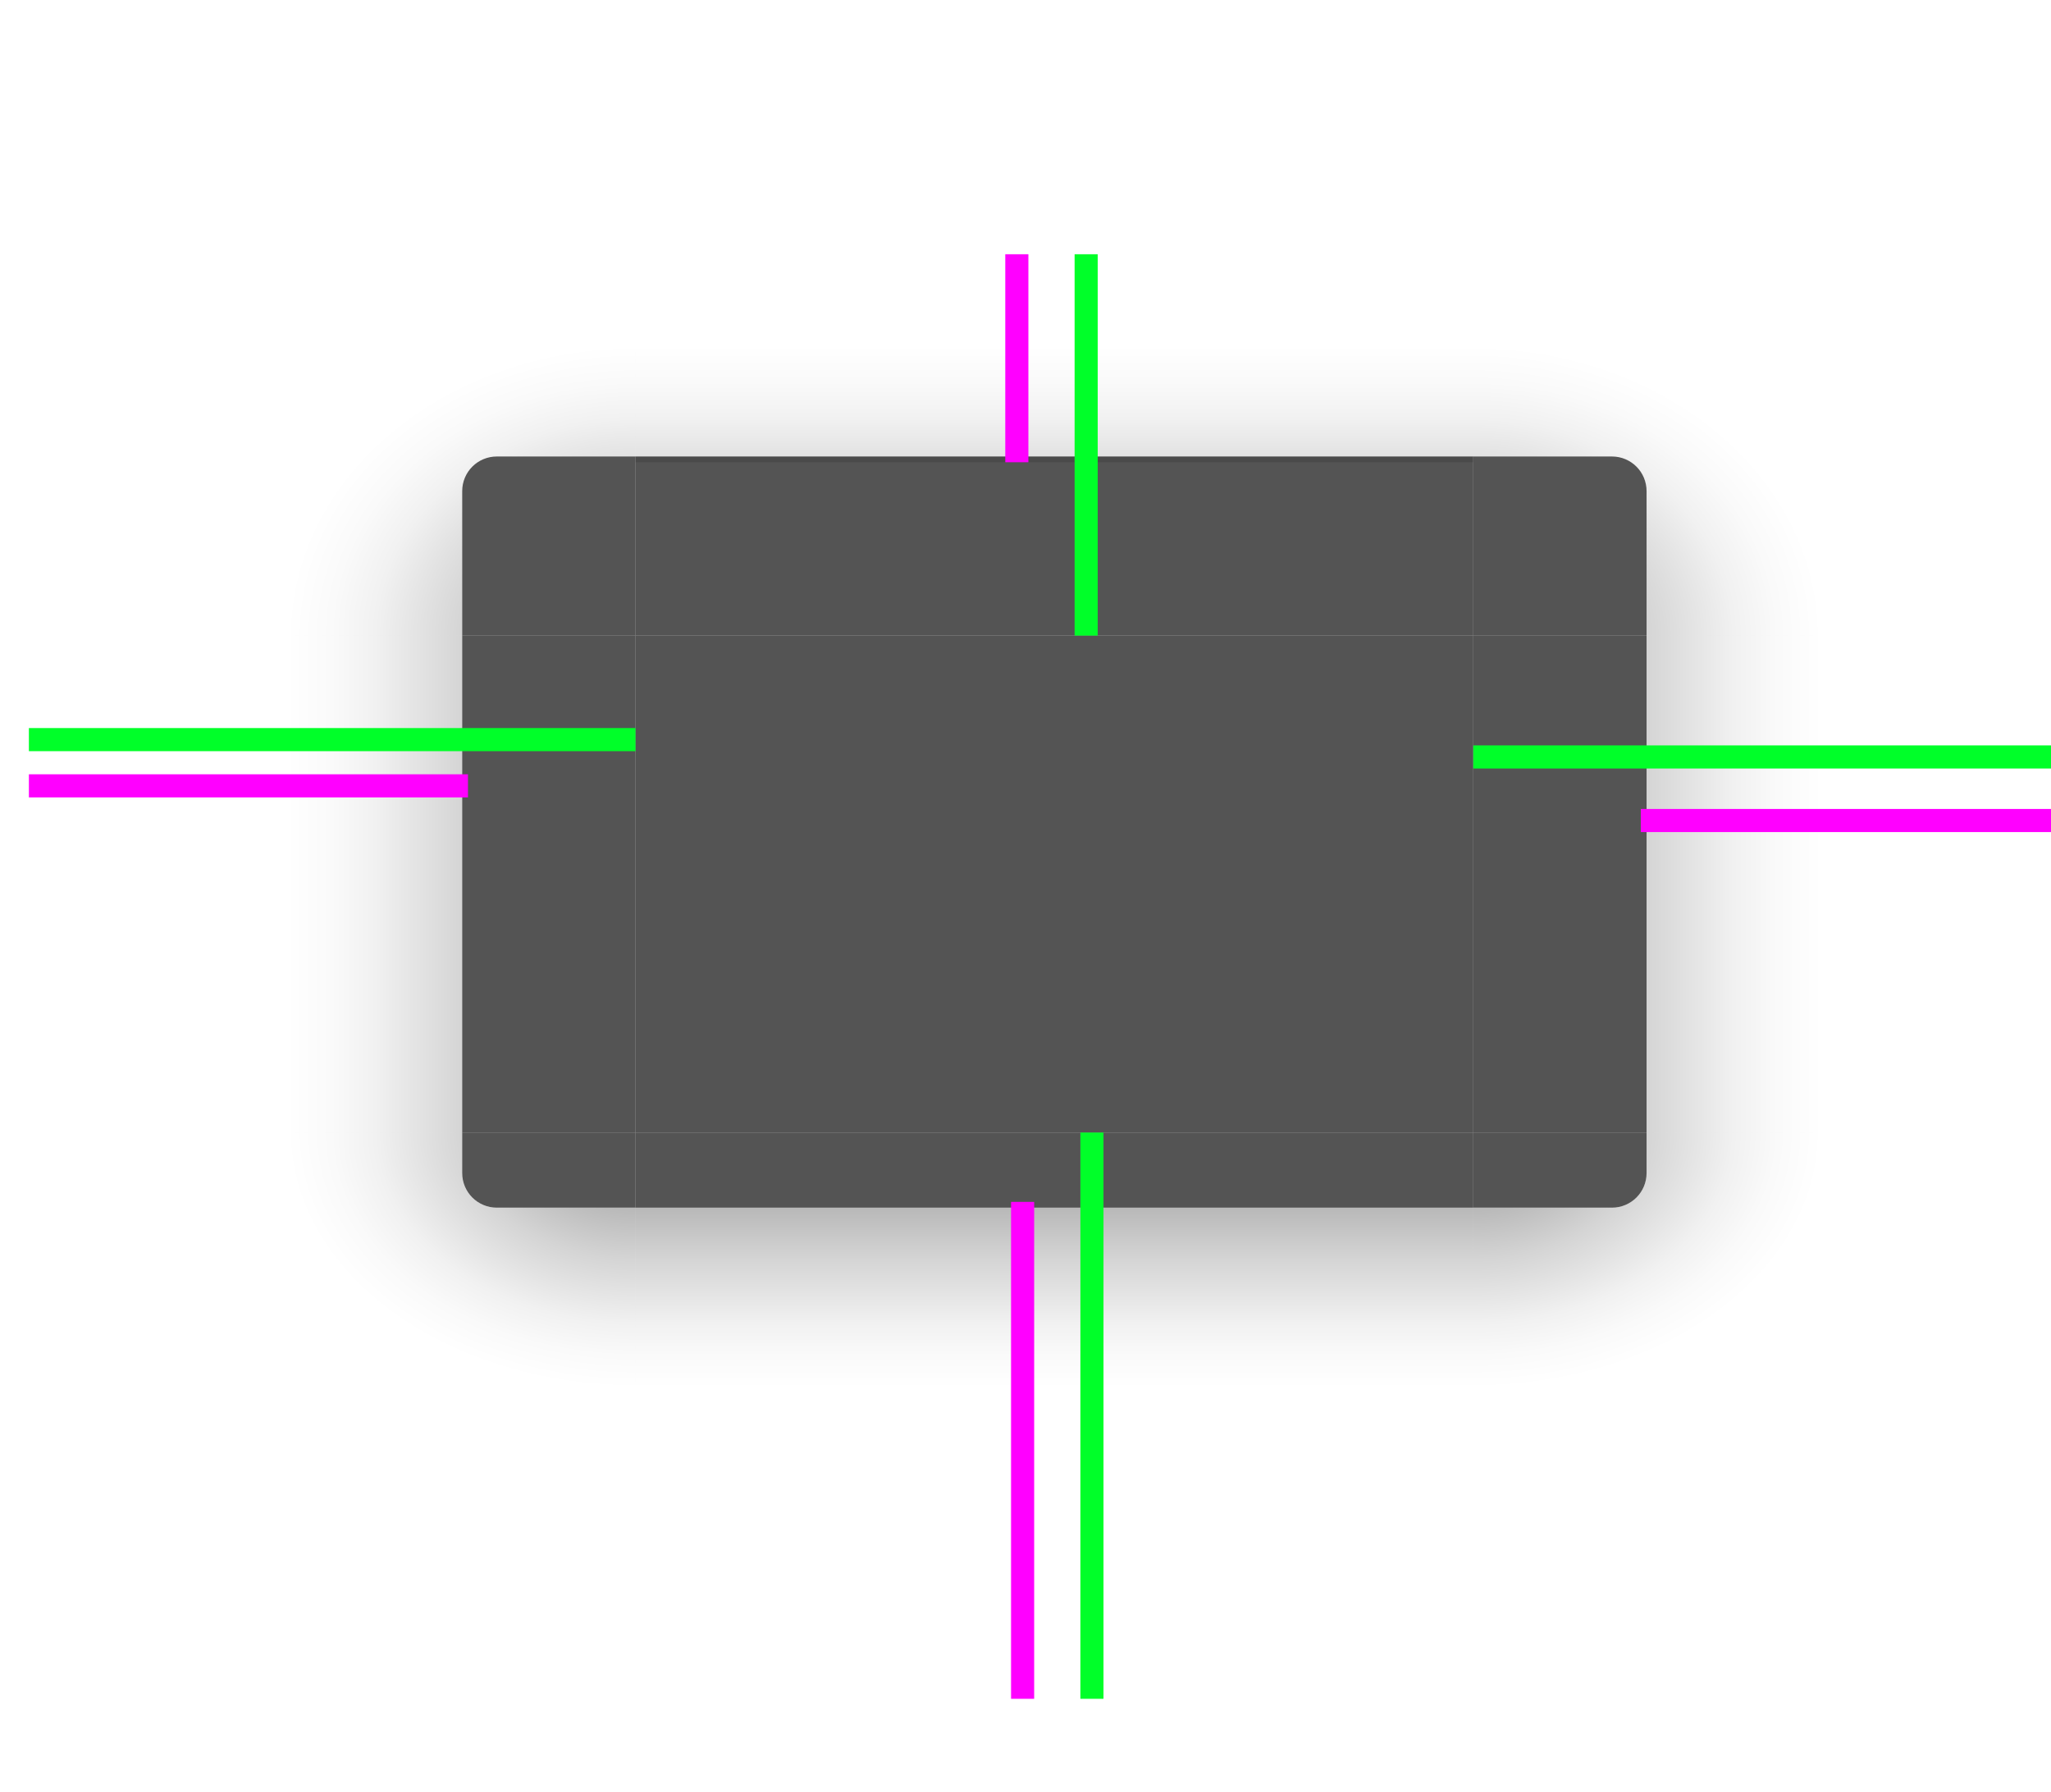
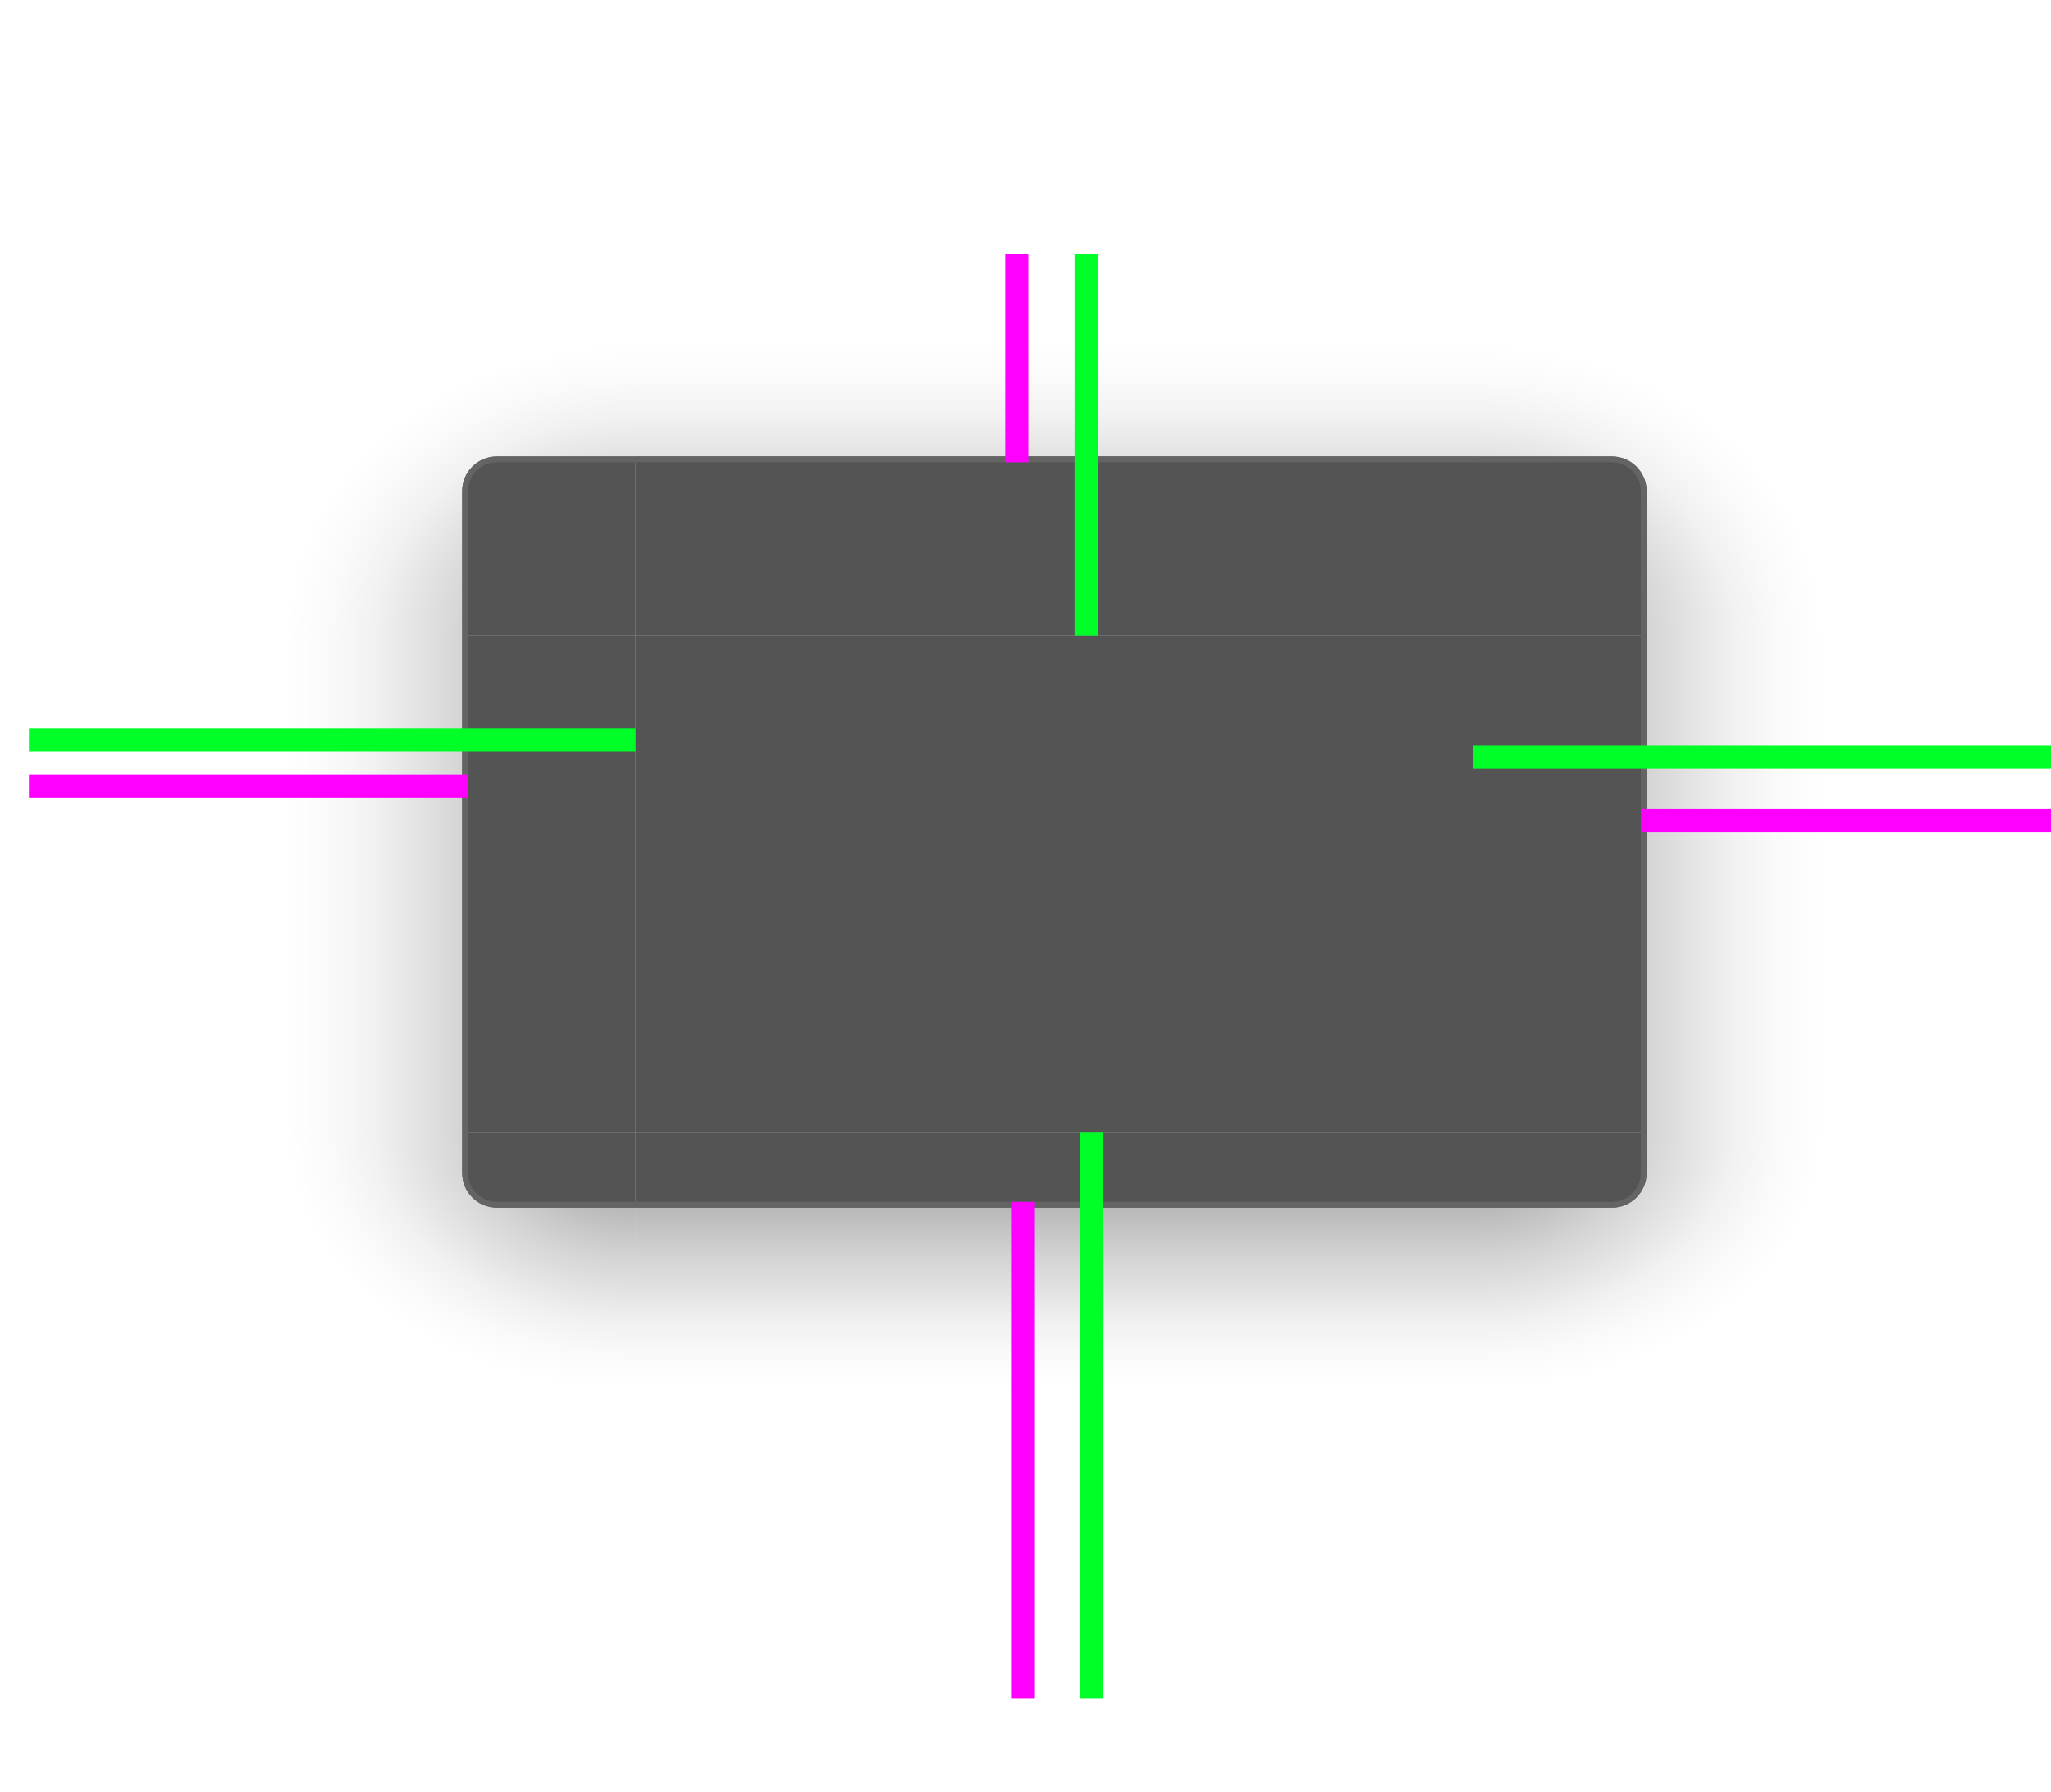
<svg xmlns="http://www.w3.org/2000/svg" xmlns:xlink="http://www.w3.org/1999/xlink" version="1.0" id="svg3642" height="310" width="355">
  <defs id="defs3644">
    <linearGradient id="shadow_active">
      <stop style="stop-color:#000000;stop-opacity:0.922;" offset="0" id="stop7028" />
      <stop style="stop-color:#000000;stop-opacity:0.741;" offset="0.125" id="stop7026" />
      <stop style="stop-color:#000000;stop-opacity:0.602;" offset="0.25" id="stop6834" />
      <stop style="stop-color:#000000;stop-opacity:0.331;" offset="0.5" id="stop6832" />
      <stop id="stop6836" offset="0.75" style="stop-color:#000000;stop-opacity:0.108;" />
      <stop style="stop-color:#000000;stop-opacity:0.039;" offset="0.875" id="stop6894" />
      <stop style="stop-color:#000000;stop-opacity:0;" offset="1" id="stop6721" />
    </linearGradient>
    <linearGradient y2="181.628" x2="398" y1="138.14" x1="398" gradientTransform="matrix(1,0,0,1.011765,-215,56.2353)" gradientUnits="userSpaceOnUse" id="linearGradient5688" xlink:href="#shadow_active" />
    <linearGradient y2="15.556" x2="396" y1="64.167" x1="396" gradientTransform="matrix(1,0,0,1.028569,-215,50.00005)" gradientUnits="userSpaceOnUse" id="linearGradient6612" xlink:href="#shadow_active" />
    <linearGradient y2="166.802" x2="398" y1="138.14" x1="398" gradientTransform="matrix(1,0,0,1.011765,145,56.23529)" gradientUnits="userSpaceOnUse" id="linearGradient5688-2" xlink:href="#shadow_inactive" />
    <linearGradient id="shadow_inactive">
      <stop id="stop6719-25" offset="0" style="stop-color:#000000;stop-opacity:1;" />
      <stop style="stop-color:#000000;stop-opacity:0.639;" offset="0.25" id="stop6834-1" />
      <stop style="stop-color:#000000;stop-opacity:0.337;" offset="0.5" id="stop6832-0" />
      <stop id="stop6836-0" offset="0.75" style="stop-color:#000000;stop-opacity:0.108;" />
      <stop style="stop-color:#000000;stop-opacity:0.039;" offset="0.875" id="stop6894-7" />
      <stop style="stop-color:#000000;stop-opacity:0;" offset="1" id="stop6721-4" />
    </linearGradient>
    <linearGradient y2="30" x2="396" y1="66" x1="396" gradientTransform="translate(145,44)" gradientUnits="userSpaceOnUse" id="linearGradient6612-5" xlink:href="#shadow_inactive" />
    <linearGradient y2="99" x2="289.283" y1="99" x1="348.493" gradientTransform="matrix(1.013333,0,0,1,-243.14,53)" gradientUnits="userSpaceOnUse" id="linearGradient1126" xlink:href="#shadow_active" />
    <radialGradient r="17.5" fy="80.417" fx="296.477" cy="80.417" cx="296.477" gradientTransform="matrix(8.1359764e-7,-2.857132,3.428571,1.1278823e-6,-165.7145,957.0745)" gradientUnits="userSpaceOnUse" id="radialGradient1306" xlink:href="#shadow_active" />
    <linearGradient y2="99.015" x2="304.086" y1="99.015" x1="348.493" gradientTransform="matrix(1.013333,0,0,1,116.86,52.98452)" gradientUnits="userSpaceOnUse" id="linearGradient1389" xlink:href="#shadow_inactive" />
    <radialGradient r="17.5" fy="178.723" fx="48.271" cy="178.723" cx="48.271" gradientTransform="matrix(-3.428572,1.6634773e-6,0,-2.514286,275.5001,645.3609)" gradientUnits="userSpaceOnUse" id="radialGradient965" xlink:href="#shadow_active" />
    <radialGradient r="17.5" fy="181.177" fx="48.271" cy="181.177" cx="48.271" gradientTransform="matrix(-2.571429,7.4376771e-7,-2.0148289e-7,-1.657142,594.1251,496.2359)" gradientUnits="userSpaceOnUse" id="radialGradient967" xlink:href="#shadow_inactive" />
    <radialGradient r="17.5" fy="80.417" fx="296.451" cy="80.417" cx="296.451" gradientTransform="matrix(-3.7607938e-7,-2.057117,2.571432,-5.1233137e-7,263.2141,719.8343)" gradientUnits="userSpaceOnUse" id="radialGradient969" xlink:href="#shadow_inactive" />
    <linearGradient y2="99" x2="289.283" y1="99" x1="348.493" gradientTransform="matrix(-1.013333,0,0,1,608.14,53)" gradientUnits="userSpaceOnUse" id="linearGradient968" xlink:href="#shadow_active" />
    <linearGradient y2="99.015" x2="304.086" y1="99.015" x1="348.493" gradientTransform="matrix(-1.013333,0,0,1,968.14,52.98452)" gradientUnits="userSpaceOnUse" id="linearGradient1012" xlink:href="#shadow_inactive" />
  </defs>
  <g transform="translate(0,-90)" id="layer1">
    <g transform="translate(140,-31.063)" id="decoration-inactive-topleft">
      <path id="rect6520-3-2-6" style="opacity:0.2;fill:url(#radialGradient969);fill-opacity:1;stroke:none" d="M 365 44 L 365 110 L 440 110 L 440 104 L 440 100 L 440 85 C 440 81.676 442.676 79 446 79 L 470 79 L 470 44 L 365 44 z " transform="translate(-140,121.063)" />
      <g id="6utrh-9">
        <g transform="translate(0,1)" id="decoration-toplefthaerty-5">
          <g id="49093u-9" transform="translate(-19,25)">
            <path id="rect5073-4-9-6" style="opacity:0.57;fill:#000000;fill-opacity:1;stroke:none;stroke-width:1" d="M 446 79 C 442.676 79 440 81.676 440 85 L 440 100 L 440 104 L 440 110 L 446 110 L 470 110 L 470 80 L 470 79 L 446 79 z " transform="translate(-121,95.063)" />
+             <path id="path8252" style="opacity:0.6;fill:#646464;fill-opacity:1;stroke:none;stroke-width:1" d="M 446 79 C 442.676 79 440 81.676 440 85 L 440 100 L 440 104 L 440 110 L 441 110 L 441 85 C 441 82.23 443.23 80 446 80 L 470 80 L 470 79 L 446 79 z " transform="translate(-121,95.063)" />
          </g>
        </g>
      </g>
    </g>
    <g id="decoration-right" transform="matrix(-1,0,0,1,604.875,3)">
      <path id="path960" style="opacity:0.5;fill:url(#linearGradient968);fill-opacity:1;stroke:none;stroke-width:1.007" d="M 285 110 L 285 196 L 360 196 L 360 110 L 285 110 z " transform="matrix(-1,0,0,1,604.875,87)" />
      <path id="path964" style="opacity:0.67;fill:#000000;fill-opacity:1;stroke:none" d="M 255 110 L 255 196 L 284 196 L 285 196 L 285 110 L 284 110 L 255 110 z " transform="matrix(-1,0,0,1,604.875,87)" />
+       <path id="path1353" style="opacity:1;fill:#646464;fill-opacity:1;stroke:none;stroke-width:0.183" d="m 320.875,197 v 86 h -0.967 -0.033 v -86 h 0.033 z" />
    </g>
    <g id="g4418" style="display:none" transform="translate(-1453.445,-465.2191)" />
    <g id="layer2" style="display:inline" transform="translate(-1453.445,-465.2191)" />
    <g transform="translate(975.6159,-1945.099)" id="g2424" style="display:none" />
    <g transform="translate(975.6159,-1945.099)" id="g2426" style="display:inline" />
    <g transform="translate(1021.594,-976.2358)" id="g3429" />
    <g transform="translate(2807.884,-592.7777)" id="g19758" />
    <g transform="translate(3912.709,-1471.047)" id="g3935" />
    <g transform="translate(1514.84,-1486.394)" id="g8459" />
    <g transform="translate(164.0222,-157.7826)" id="g28391" />
    <g transform="translate(1268.847,-1036.052)" id="g28393" />
    <g transform="translate(-1129.022,-1051.399)" id="g28395" />
    <g transform="translate(2310.522,-165.7826)" id="g6598" />
    <g transform="translate(3415.347,-1044.052)" id="g6640" />
    <g transform="translate(1017.478,-1059.399)" id="g6716" />
    <g style="opacity:0.459" transform="matrix(1,0,0,-1,-153.4451,295.1744)" id="g6850" />
    <g transform="translate(-1919.565,-153.3622)" style="display:none" id="g4240" />
    <g transform="translate(-1919.565,-153.3622)" style="display:inline" id="g4242" />
    <g style="display:none" id="g4244" transform="translate(509.496,-1633.242)" />
    <g style="display:inline" id="g4246" transform="translate(509.496,-1633.242)" />
    <g id="g4248" transform="translate(555.4738,-664.3789)" />
    <g id="g4250" transform="translate(2341.764,-280.9208)" />
    <g id="g4252" transform="translate(3446.59,-1159.19)" />
    <g id="g4254" transform="translate(1048.72,-1174.537)" />
    <g id="g4256" transform="translate(-302.0977,154.0743)" />
    <g id="g4258" transform="translate(802.7275,-724.1951)" />
    <g id="g4260" transform="translate(-1595.142,-739.5423)" />
    <g id="g4262" transform="translate(1844.402,146.0743)" />
    <g id="g4264" transform="translate(2949.227,-732.1951)" />
    <g id="g4266" transform="translate(551.3578,-747.5423)" />
    <g id="g4268" transform="matrix(1,0,0,-1,-619.565,607.0312)" style="opacity:0.459" />
    <g transform="translate(-215,9)" id="decoration-bottom">
      <path id="path6217-8" style="opacity:0.5;fill:url(#linearGradient5688);fill-opacity:1;stroke:none;stroke-width:1.006" d="M 110 209 L 110 294 L 255 294 L 255 209 L 110 209 z " transform="translate(215,81)" />
      <path id="path6211-7" style="opacity:0.67;fill:#000000;fill-opacity:1;stroke:none;stroke-width:1.414" d="M 110 196 L 110 208 L 110 209 L 255 209 L 255 208 L 255 196 L 110 196 z " transform="translate(215,81)" />
+       <path id="path1351" style="opacity:1;fill:#646464;fill-opacity:1;stroke:none;stroke-width:0.392" d="M 325,289 V 289.923 290 H 470 V 289.923 289 Z" />
    </g>
    <path id="decoration-center" d="m 110,200 v 86 h 145 v -86 z" style="opacity:0.67;fill:#000000;fill-opacity:1;stroke:none" />
    <g transform="translate(-215,-5.99995)" id="decoration-top">
      <path transform="translate(215,89.99995)" d="M 110,50 V 86 H 255 V 50 Z" style="opacity:0.5;fill:url(#linearGradient6612);fill-opacity:1;stroke:none;stroke-width:1.014" id="path6055-5" />
      <path id="path6092-3" style="opacity:0.67;fill:#000000;fill-opacity:1;stroke:none;stroke-width:1" d="M 110 79 L 110 80 L 110 110 L 255 110 L 255 80 L 255 79 L 110 79 z " transform="translate(215,95.99995)" />
+       <path id="path1355" style="opacity:1;fill:#646464;fill-opacity:1;stroke:none;stroke-width:0.18" d="m 325,175 v 0.032 0.968 h 145 v -0.968 -0.032 z" />
    </g>
    <g transform="translate(-239.875,3)" id="decoration-left">
      <path id="path6345-1" style="opacity:0.5;fill:url(#linearGradient1126);fill-opacity:1;stroke:none;stroke-width:1.007" d="M 5 110 L 5 196 L 80 196 L 80 110 L 5 110 z " transform="translate(239.875,87)" />
      <path id="path6339-9" style="opacity:0.67;fill:#000000;fill-opacity:1;stroke:none" d="M 80 110 L 80 196 L 81 196 L 110 196 L 110 110 L 81 110 L 80 110 z " transform="translate(239.875,87)" />
+       <path id="path1349" style="opacity:1;fill:#646464;fill-opacity:1;stroke:none;stroke-width:0.183" d="m 319.875,197 v 86 h 0.033 0.967 v -86 h -0.967 z" />
    </g>
    <g transform="translate(145,9.07798)" id="decoration-inactive-bottom">
      <path id="path6217-8-2" style="opacity:0.2;fill:url(#linearGradient5688-2);fill-opacity:1;stroke:none;stroke-width:1.006" d="M 470 209 L 470 294 L 615 294 L 615 209 L 470 209 z " transform="translate(-145,80.92202)" />
      <path id="path6211-7-5" style="opacity:0.57;fill:#000000;fill-opacity:1;stroke:none;stroke-width:1.414" d="M 470 196 L 470 208 L 470 209 L 615 209 L 615 208 L 615 196 L 470 196 z " transform="translate(-145,80.92202)" />
+       <path id="path8260" style="opacity:0.6;fill:#646464;fill-opacity:1;stroke:none;stroke-width:0.392" d="m 325,288.922 v 0.923 0.077 h 145 v -0.077 -0.923 z" />
    </g>
    <path id="decoration-inactive-center" d="m 470,200 v 86 h 145 v -86 z" style="opacity:0.57;fill:#000000;fill-opacity:1;stroke:none" />
    <g transform="translate(145,-6)" id="decoration-inactive-top">
      <path id="path6055-5-5" style="opacity:0.2;fill:url(#linearGradient6612-5);fill-opacity:1;stroke:none" d="M 470 44 L 470 79 L 615 79 L 615 44 L 470 44 z " transform="translate(-145,96)" />
      <path id="path6092-3-3" style="opacity:0.57;fill:#000000;fill-opacity:1;stroke:none;stroke-width:1" d="M 470 79 L 470 80 L 470 110 L 615 110 L 615 80 L 615 79 L 470 79 z " transform="translate(-145,96)" />
+       <path id="path8264" style="opacity:0.6;fill:#646464;fill-opacity:1;stroke:none;stroke-width:0.18" d="M 325,175 V 175.032 176 H 470 V 175.032 175 Z" />
    </g>
    <g transform="translate(120.125,2.98452)" id="decoration-inactive-left">
      <path id="path6345-1-1" style="opacity:0.2;fill:url(#linearGradient1389);fill-opacity:1;stroke:none;stroke-width:1.007" d="M 365 110 L 365 196 L 440 195.984 L 440 110 L 365 110 z " transform="translate(-120.125,87.01548)" />
      <path id="path6339-9-9" style="opacity:0.57;fill:#000000;fill-opacity:1;stroke:none" d="M 440 110 L 440 196 L 441 196 L 470 196 L 470 110 L 441 110 L 440 110 z " transform="translate(-120.125,87.01548)" />
+       <path id="path8258" style="opacity:0.6;fill:#646464;fill-opacity:1;stroke:none;stroke-width:0.183" d="m 319.875,197.015 v 86 h 0.033 0.967 v -86 h -0.967 z" />
    </g>
    <g id="decoration-bottomleft" transform="translate(-385,-4.000015)">
      <path id="rect7023-1" style="opacity:0.67;fill:#000000;fill-opacity:1;stroke:none;stroke-width:1" d="M 80 196 L 80 203 C 80 206.324 82.676 209 86 209 L 110 209 L 110 208 L 110 196 L 81 196 L 80 196 z " transform="translate(385,94.00002)" />
      <g id="hrh-6" transform="matrix(1,0,0,0.9993211,165,-10.66658)">
        <path id="rect5099-9-5" style="opacity:0.5;fill:url(#radialGradient965);fill-opacity:1;stroke:none" d="M 5 196 L 5 294 L 110 294 L 110 209 L 86 209 C 82.676 209 80 206.324 80 203 L 80 196 L 5 196 z " transform="matrix(1,0,0,1.000679,220,104.7377)" />
        <g transform="translate(-20,24)" id="decoration-bottomleft57547-54-5">
          <g id="g6659-3-3-0" />
        </g>
      </g>
+       <path id="path1346" style="opacity:1;fill:#646464;fill-opacity:1;stroke:none;stroke-width:1" d="M 80 196 L 80 203 C 80 206.324 82.676 209 86 209 L 110 209 L 110 208 L 86 208 C 83.23 208 81 205.77 81 203 L 81 196 L 80 196 z " transform="translate(385,94.00002)" />
    </g>
    <g id="decoration-inactive-bottomleft">
      <path id="path4207" style="opacity:0.57;fill:#000000;fill-opacity:1;stroke:none;stroke-width:1.414" d="M 440 196 L 440 203 C 440 206.324 442.676 209 446 209 L 470 209 L 470 208 L 470 196 L 441 196 L 440 196 z " transform="translate(0,90)" />
      <g id="hrh-3" transform="matrix(1,0,0,0.9993211,140,-14.60409)">
        <path id="rect5099-9-6" style="opacity:0.2;fill:url(#radialGradient967);fill-opacity:1;stroke:none" d="M 365 196 L 365 294 L 470 294 L 470 209 L 446 209 C 442.676 209 440 206.324 440 203 L 440 196 L 365 196 z " transform="matrix(1,0,0,1.000679,-140,104.6752)" />
        <g transform="translate(-20,24)" id="decoration-bottomleft57547-54-2">
          <g id="g6659-3-3-4" />
        </g>
      </g>
+       <path id="path8255" style="opacity:0.6;fill:#646464;fill-opacity:1;stroke:none;stroke-width:1.414" d="M 440 196 L 440 203 C 440 206.324 442.676 209 446 209 L 470 209 L 470 208 L 446 208 C 443.23 208 441 205.77 441 203 L 441 196 L 440 196 z " transform="translate(0,90)" />
    </g>
    <rect y="134" x="174" height="36" width="4" id="shadow-hint-top-margin" style="opacity:1;fill:#ff00ff;fill-opacity:1;stroke:none;stroke-width:0.447" />
    <rect y="298" x="175" height="86" width="4" id="shadow-hint-bottom-margin" style="opacity:1;fill:#ff00ff;fill-opacity:1;stroke:none;stroke-width:1.183" />
    <rect y="230" x="284" height="4" width="76" id="shadow-hint-right-margin" style="opacity:1;fill:#ff00ff;fill-opacity:1;stroke:none;stroke-width:0.707" />
    <rect y="224" x="5" height="4" width="76" id="shadow-hint-left-margin" style="opacity:1;fill:#ff00ff;fill-opacity:1;stroke:none;stroke-width:0.707" />
    <rect style="fill:#00ff29;fill-opacity:1;stroke:none;stroke-width:1.085" y="134" x="186" height="66" width="4" id="hint-top-margin" />
    <rect style="fill:#00ff29;fill-opacity:1;stroke:none;stroke-width:1.119" y="286" x="187" height="98" width="4" id="hint-bottom-margin" />
    <rect style="fill:#00ff29;fill-opacity:1;stroke:none;stroke-width:1.085" transform="rotate(90)" y="-360" x="219" height="105" width="4" id="hint-right-margin" />
    <rect style="fill:#00ff29;fill-opacity:1;stroke:none;stroke-width:1.085" transform="rotate(90)" y="-110" x="216" height="105" width="4" id="hint-left-margin" />
    <g id="decoration-topleft" transform="matrix(-1,0,0,1,535,-31.0625)">
      <path id="path1019" style="opacity:0.5;fill:url(#radialGradient1306);fill-opacity:1;stroke:none" d="M 5 44 L 5 110 L 80 110 L 80 104 L 80 100 L 80 85 C 80 81.676 82.676 79 86 79 L 110 79 L 110 44 L 5 44 z " transform="matrix(-1,0,0,1,535,121.0625)" />
      <g id="g1027" transform="translate(250)">
        <g transform="matrix(-1,0,0,1,524,26)" id="g1025">
          <path id="path1023" style="opacity:0.67;fill:#000000;fill-opacity:1;stroke:none;stroke-width:1" d="M 86 79 C 82.676 79 80 81.676 80 85 L 80 100 L 80 104 L 80 110 L 86 110 L 110 110 L 110 80 L 110 79 L 86 79 z " transform="translate(239,95.0625)" />
+           <path id="path1316" style="opacity:1;fill:#646464;fill-opacity:1;stroke:none;stroke-width:1" d="M 86 79 C 82.676 79 80 81.676 80 85 L 80 100 L 80 104 L 80 110 L 81 110 L 81 85 C 81 82.23 83.23 80 86 80 L 110 80 L 110 79 L 86 79 z " transform="translate(239,95.0625)" />
        </g>
      </g>
    </g>
    <g id="decoration-inactive-right" transform="matrix(-1,0,0,1,964.875,2.98452)">
      <path id="path1004" style="opacity:0.2;fill:url(#linearGradient1012);fill-opacity:1;stroke:none;stroke-width:1.007" d="M 645 110 L 645 195.984 L 720 196 L 720 110 L 645 110 z " transform="matrix(-1,0,0,1,964.875,87.01548)" />
      <path id="path1008" style="opacity:0.57;fill:#000000;fill-opacity:1;stroke:none" d="M 615 110 L 615 196 L 644 196 L 645 196 L 645 110 L 644 110 L 615 110 z " transform="matrix(-1,0,0,1,964.875,87.01548)" />
+       <path id="path8262" style="opacity:0.6;fill:#646464;fill-opacity:1;stroke:none;stroke-width:0.183" d="m 320.875,197.015 v 86 h -0.967 -0.033 v -86 h 0.033 z" />
    </g>
    <use height="100%" width="100%" transform="matrix(-1,0,0,1,365,0)" id="decoration-topright" xlink:href="#decoration-topleft" y="0" x="0" />
    <use height="100%" width="100%" transform="matrix(-1,0,0,1,1085,0)" id="decoration-inactive-topright" xlink:href="#decoration-inactive-topleft" y="0" x="0" />
    <use height="100%" width="100%" transform="matrix(-1,0,0,1,365,0)" id="decoration-bottomright" xlink:href="#decoration-bottomleft" y="0" x="0" />
    <use height="100%" width="100%" transform="matrix(-1,0,0,1,1085,0)" id="decoration-inactive-bottomright" xlink:href="#decoration-inactive-bottomleft" y="0" x="0" />
  </g>
</svg>
